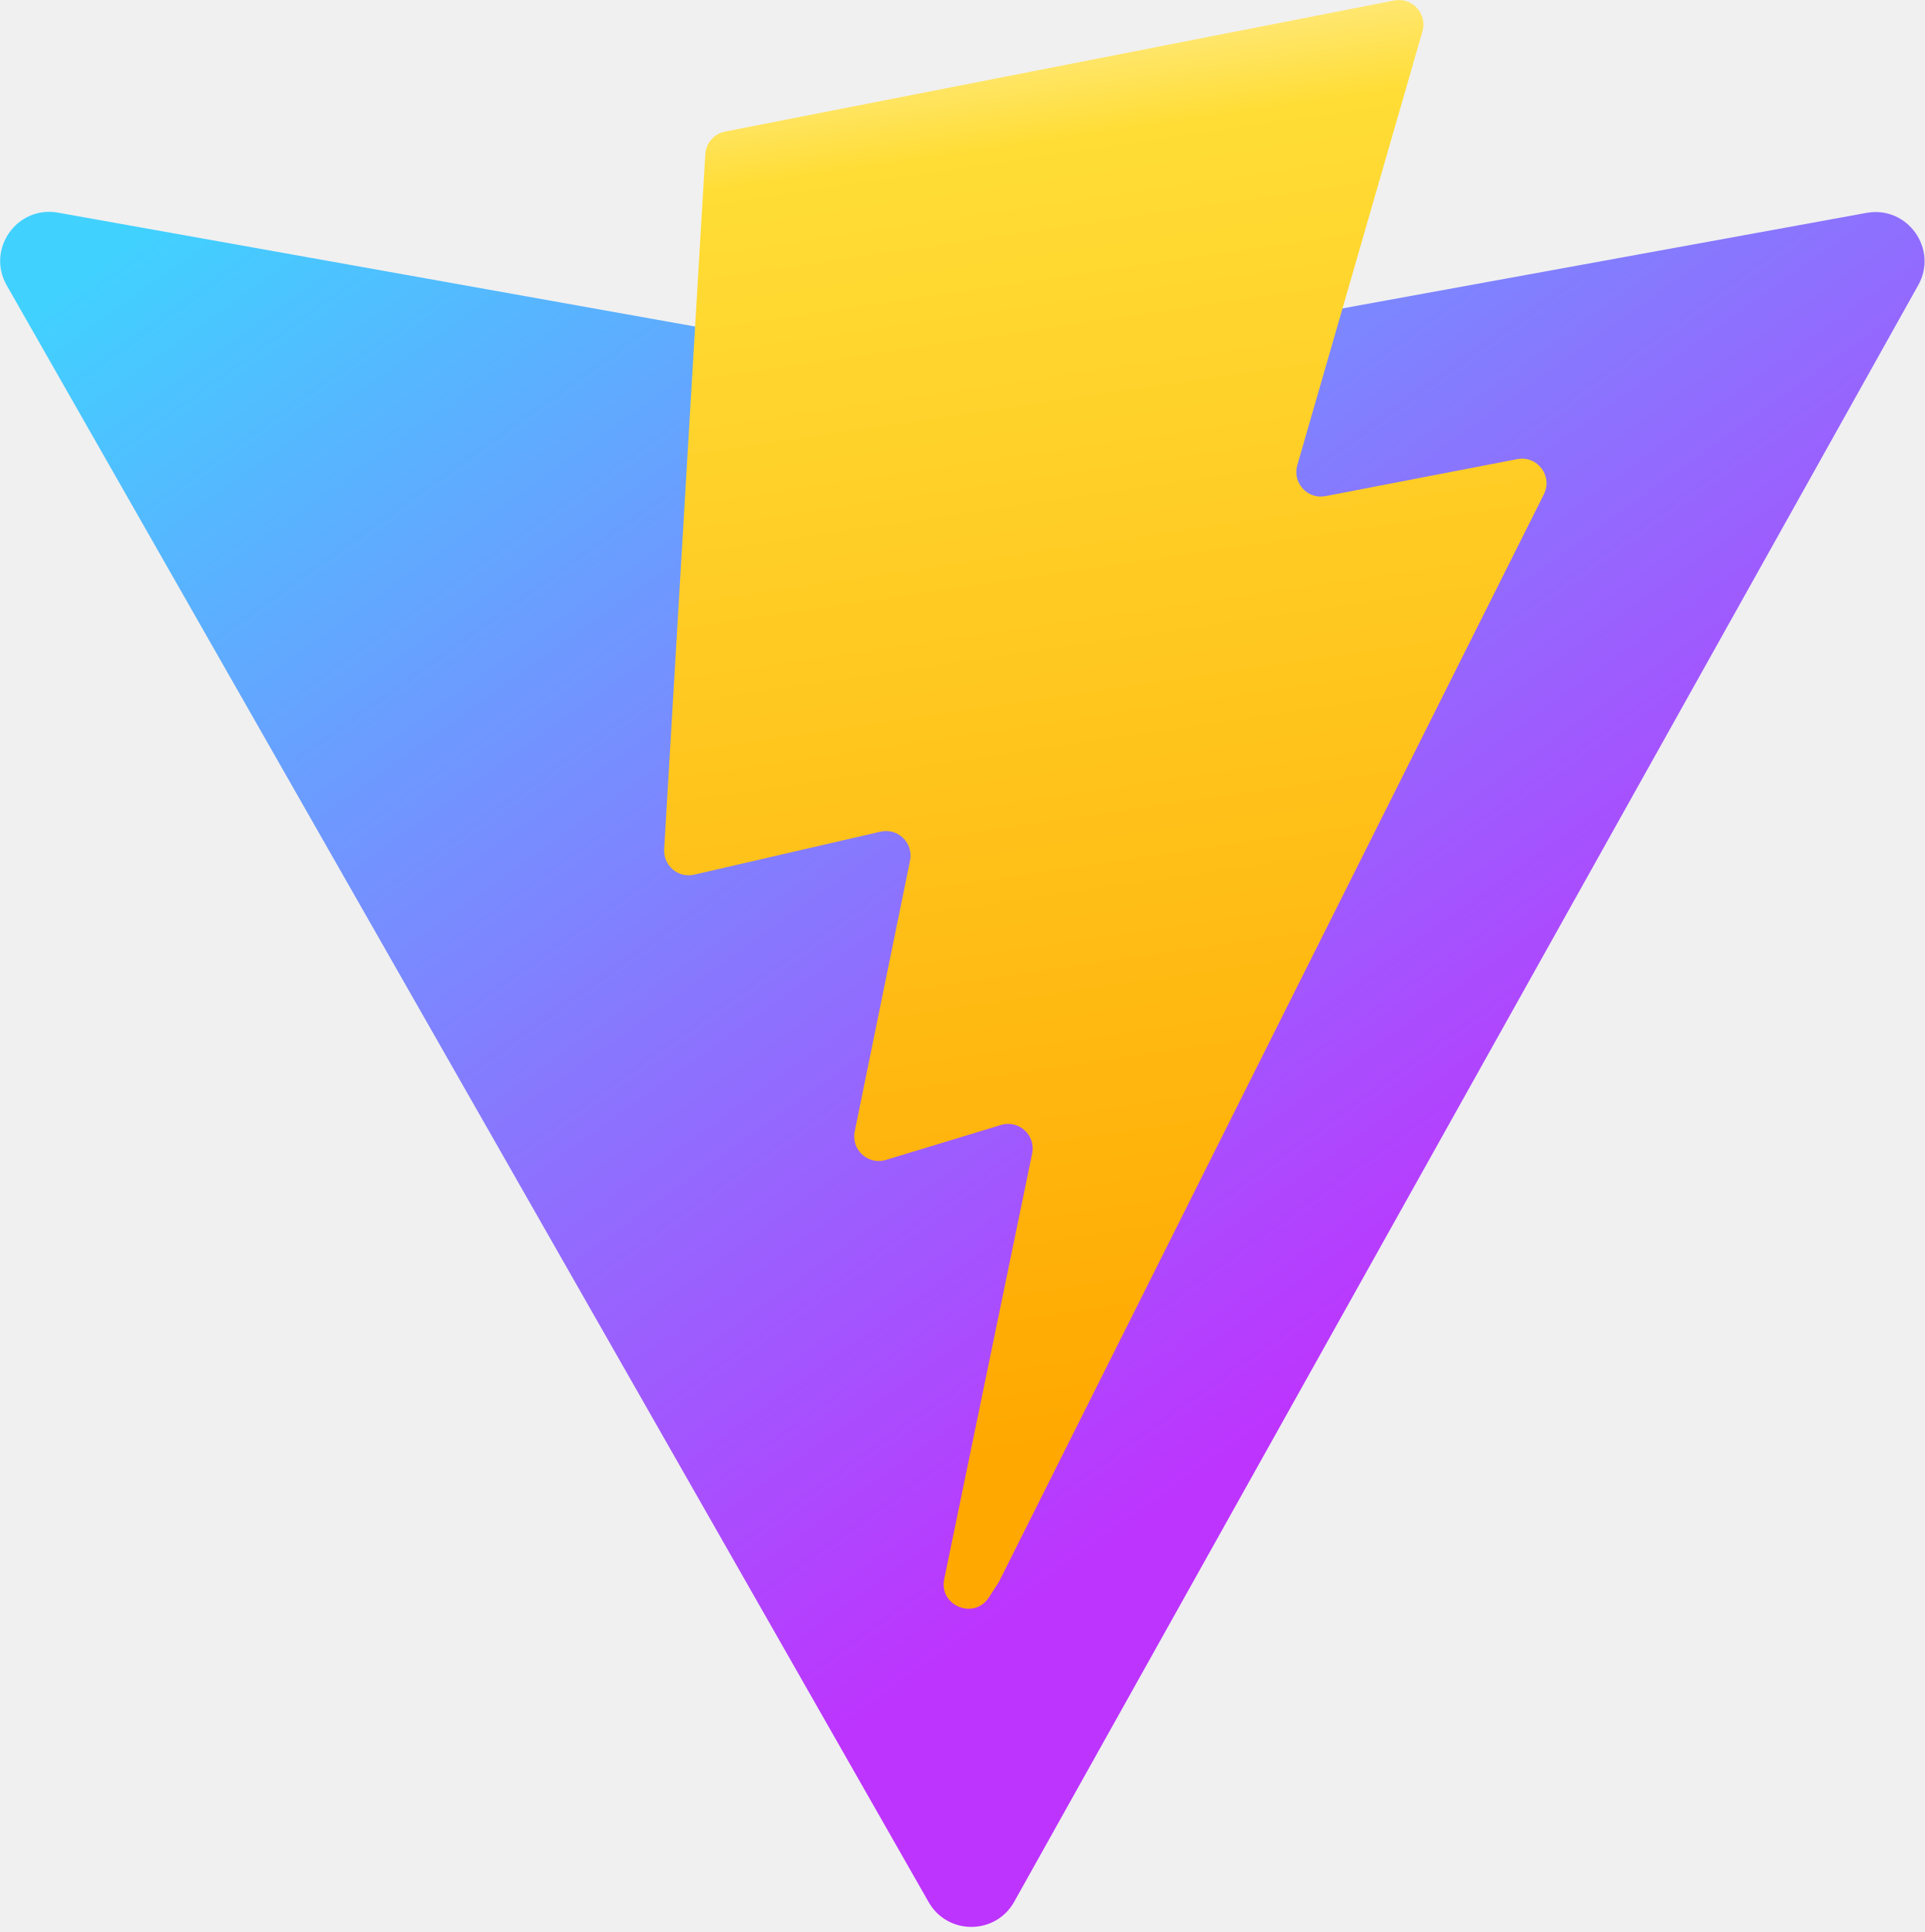
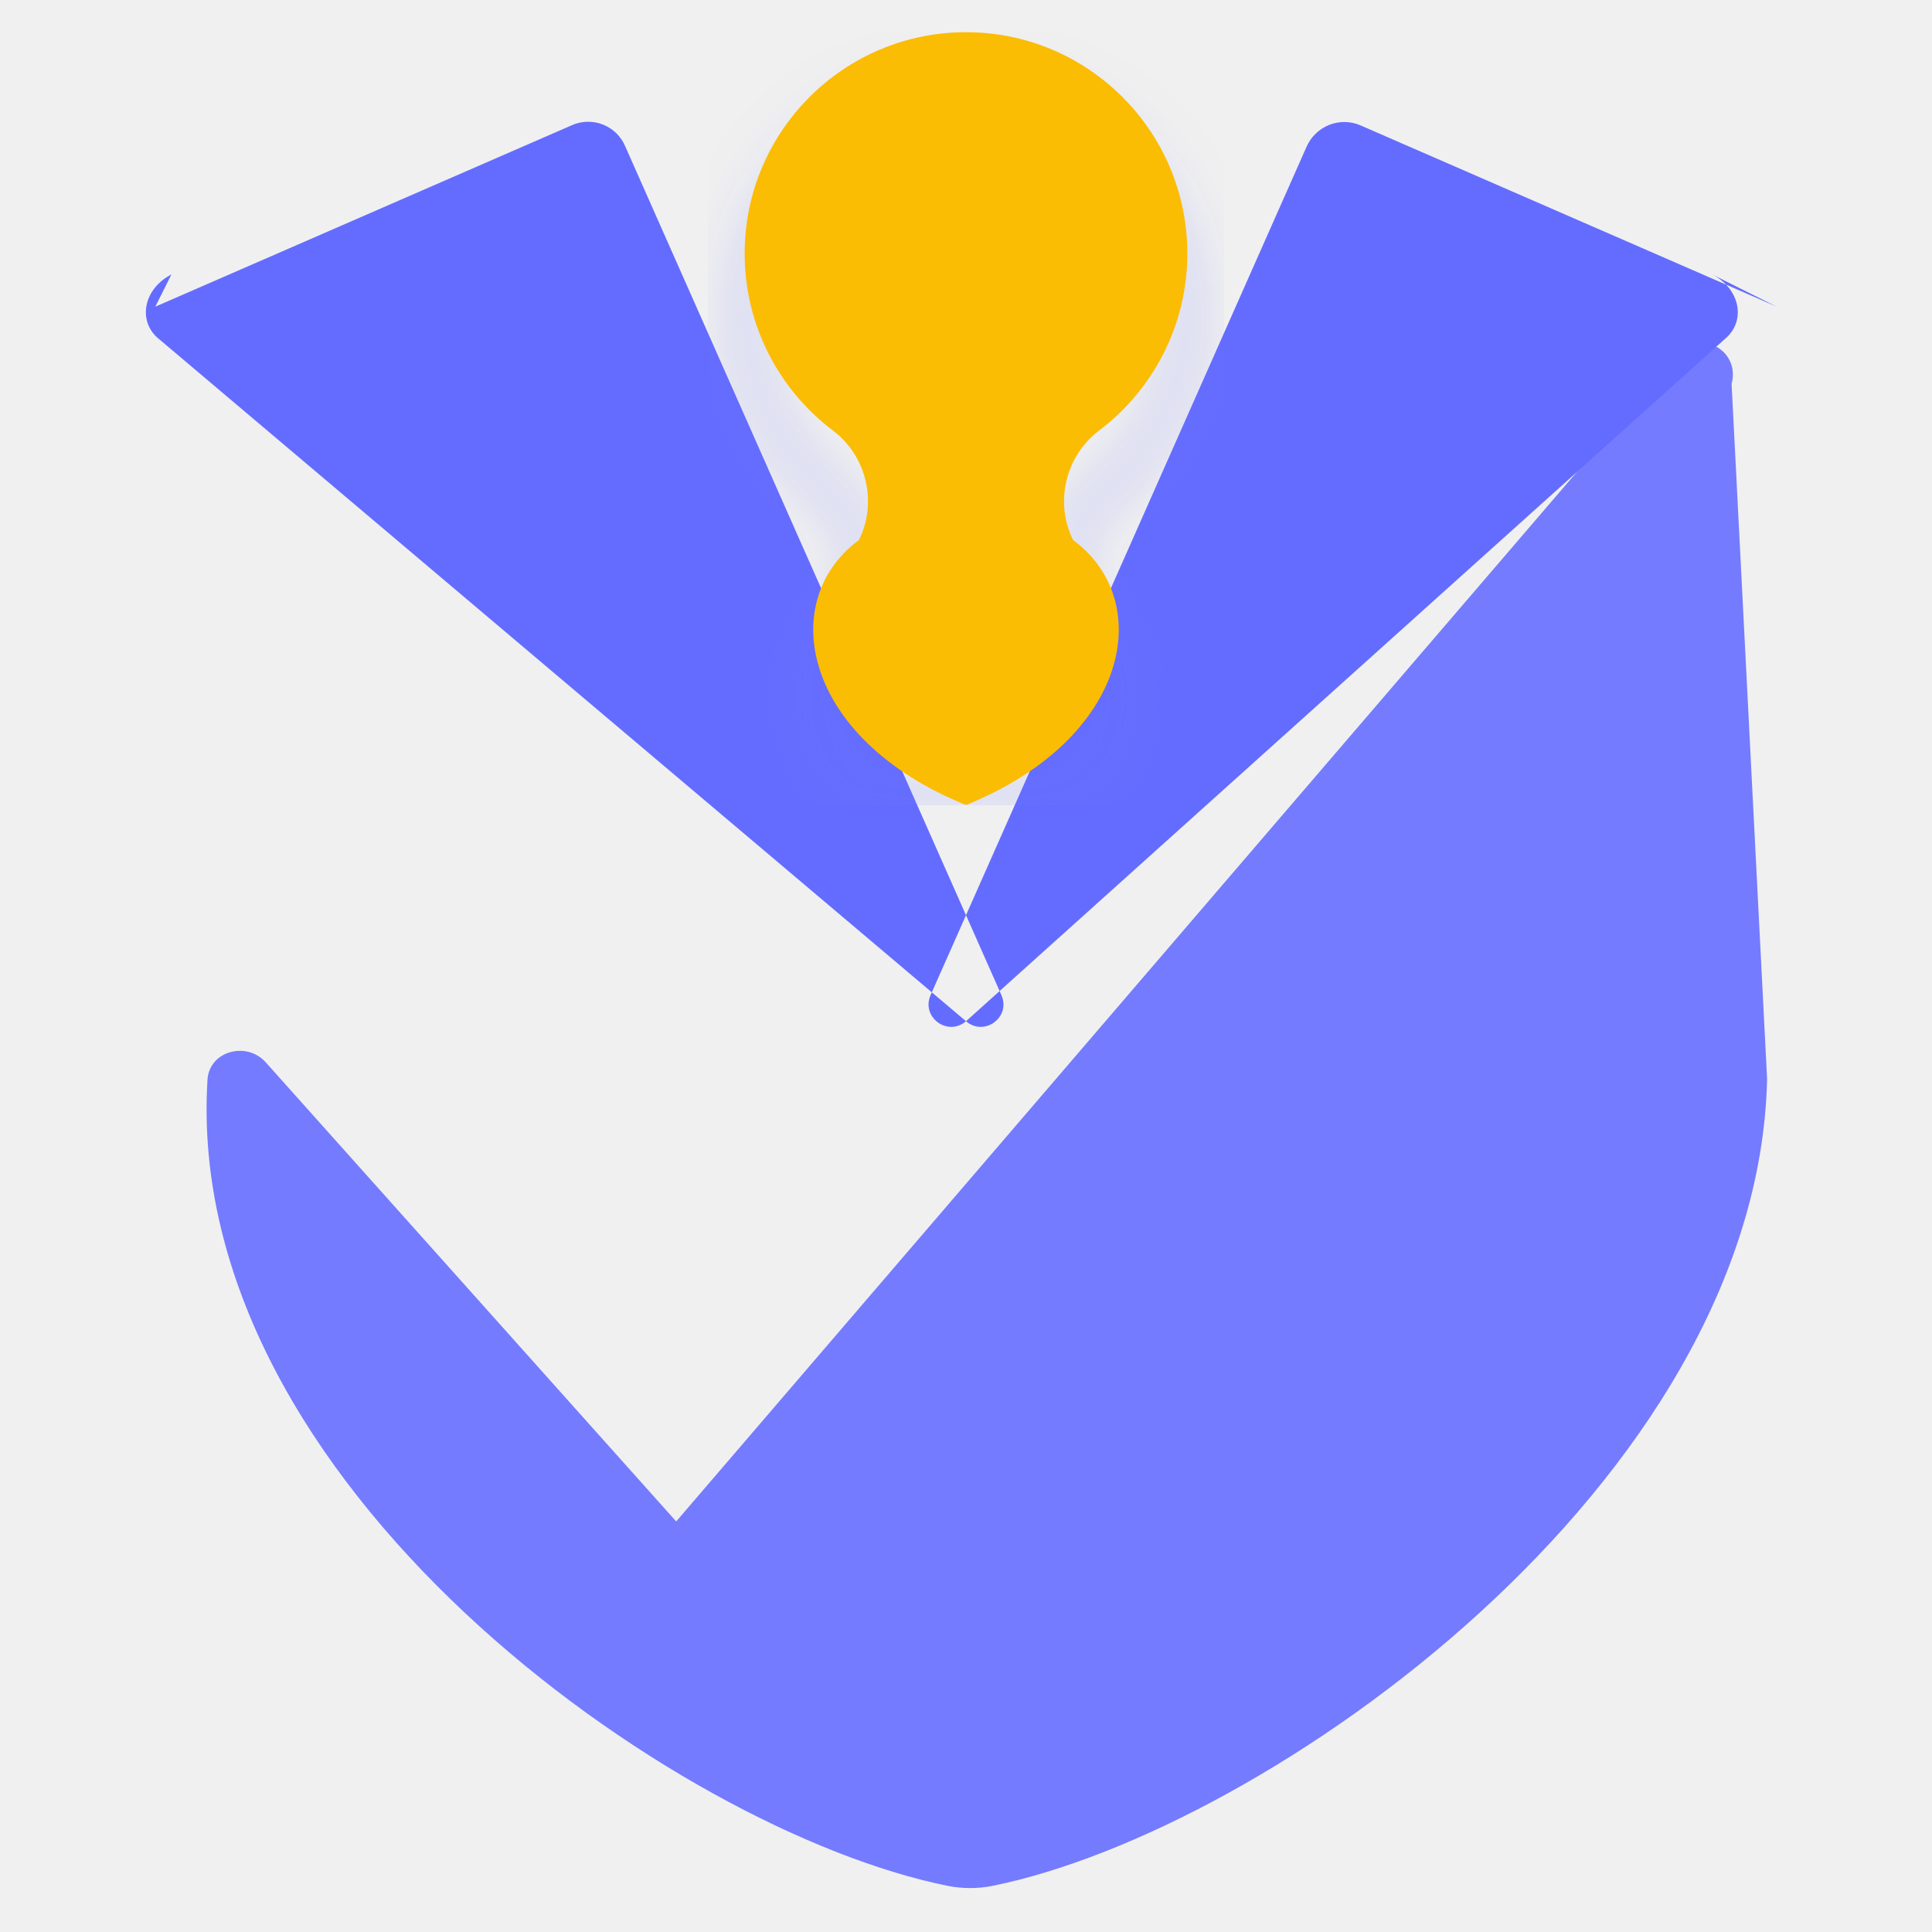
- <svg xmlns="http://www.w3.org/2000/svg" aria-hidden="true" role="img" class="iconify iconify--logos" width="31.88" height="32" preserveAspectRatio="xMidYMid meet" viewBox="0 0 256 257">
+ <svg xmlns="http://www.w3.org/2000/svg" width="120" height="120" viewBox="0 0 120 120" fill="none">
+   <g clip-path="url(#clip0_87_10141)">
+     <path d="M107.553 23.843c.566-2.073-1.973-3.504-3.397-1.77L42 94.5 16.521 66c-1.156-1.33-3.48-.759-3.631 1.024C11.312 92.08 41.779 113.689 58.869 117.135c.909.18 1.845.182 2.755.004 17.089-3.446 47.557-25.054 48.134-50.11l-2.205-43.186z" fill="#747bff" />
+     <path d="M110.353 19.048l-25.848-11.26c-1.29-.563-2.789.044-3.353 1.329l-23.349 52.685c-.616 1.388 1.089 2.63 2.232 1.598l47.195-42.431c1.2-1.08.852-3.031-.877-3.921zm-100.706 0l25.847-11.26a2.5 2.5 0 013.353 1.329l23.35 52.685c.615 1.388-1.089 2.63-2.232 1.598L9.769 20.969c-1.201-1.08-.852-3.03.878-3.921z" fill="#646cff" />
+     <g filter="url(#filter0_d_87_10141)">
+       <path d="M60 2c-7.59 0-13.747 6.158-13.747 13.747 0 4.48 2.143 8.463 5.464 10.981 2.1 1.563 2.802 4.477 1.63 6.82C48.249 37.29 49.769 45.86 60 50c10.23-4.14 11.751-12.71 6.654-16.451-1.172-2.343-.469-5.257 1.63-6.82C71.604 24.21 73.747 20.227 73.747 15.747 73.747 8.158 67.59 2 60 2z" fill="#fbbc04" />
+     </g>
+   </g>
  <defs>
-     <linearGradient id="IconifyId1813088fe1fbc01fb466" x1="-.828%" x2="57.636%" y1="7.652%" y2="78.411%">
-       <stop offset="0%" stop-color="#41D1FF" />
-       <stop offset="100%" stop-color="#BD34FE" />
-     </linearGradient>
-     <linearGradient id="IconifyId1813088fe1fbc01fb467" x1="43.376%" x2="50.316%" y1="2.242%" y2="89.03%">
-       <stop offset="0%" stop-color="#FFEA83" />
-       <stop offset="8.333%" stop-color="#FFDD35" />
-       <stop offset="100%" stop-color="#FFA800" />
-     </linearGradient>
+     <filter id="filter0_d_87_10141" x="44" y="2" width="32" height="48" filterUnits="userSpaceOnUse" color-interpolation-filters="sRGB">
+       <feFlood flood-opacity="0" result="BackgroundImageFix" />
+       <feColorMatrix in="SourceAlpha" type="matrix" values="0 0 0 0 0 0 0 0 0 0 0 0 0 0 0 0 0 0 127 0" />
+       <feOffset dy="4" />
+       <feGaussianBlur stdDeviation="2" />
+       <feComposite in2="hardAlpha" operator="out" />
+       <feColorMatrix type="matrix" values="0 0 0 0 0.443 0 0 0 0 0.475 0 0 0 0 1 0 0 0 0.5 0" />
+       <feBlend in2="BackgroundImageFix" result="effect1_dropShadow_87_10141" />
+       <feBlend in="SourceGraphic" in2="effect1_dropShadow_87_10141" result="shape" />
+     </filter>
+     <clipPath id="clip0_87_10141">
+       <rect width="120" height="120" fill="#fff" />
+     </clipPath>
  </defs>
-   <path fill="url(#IconifyId1813088fe1fbc01fb466)" d="M255.153 37.938L134.897 252.976c-2.483 4.44-8.862 4.466-11.382.048L.875 37.958c-2.746-4.814 1.371-10.646 6.827-9.67l120.385 21.517a6.537 6.537 0 0 0 2.322-.004l117.867-21.483c5.438-.991 9.574 4.796 6.877 9.62Z" />
-   <path fill="url(#IconifyId1813088fe1fbc01fb467)" d="M185.432.063L96.44 17.501a3.268 3.268 0 0 0-2.634 3.014l-5.474 92.456a3.268 3.268 0 0 0 3.997 3.378l24.777-5.718c2.318-.535 4.413 1.507 3.936 3.838l-7.361 36.047c-.495 2.426 1.782 4.5 4.151 3.78l15.304-4.649c2.372-.72 4.652 1.36 4.15 3.788l-11.698 56.621c-.732 3.542 3.979 5.473 5.943 2.437l1.313-2.028l72.516-144.72c1.215-2.423-.88-5.186-3.54-4.672l-25.505 4.922c-2.396.462-4.435-1.77-3.759-4.114l16.646-57.705c.677-2.35-1.37-4.583-3.769-4.113Z" />
</svg>
